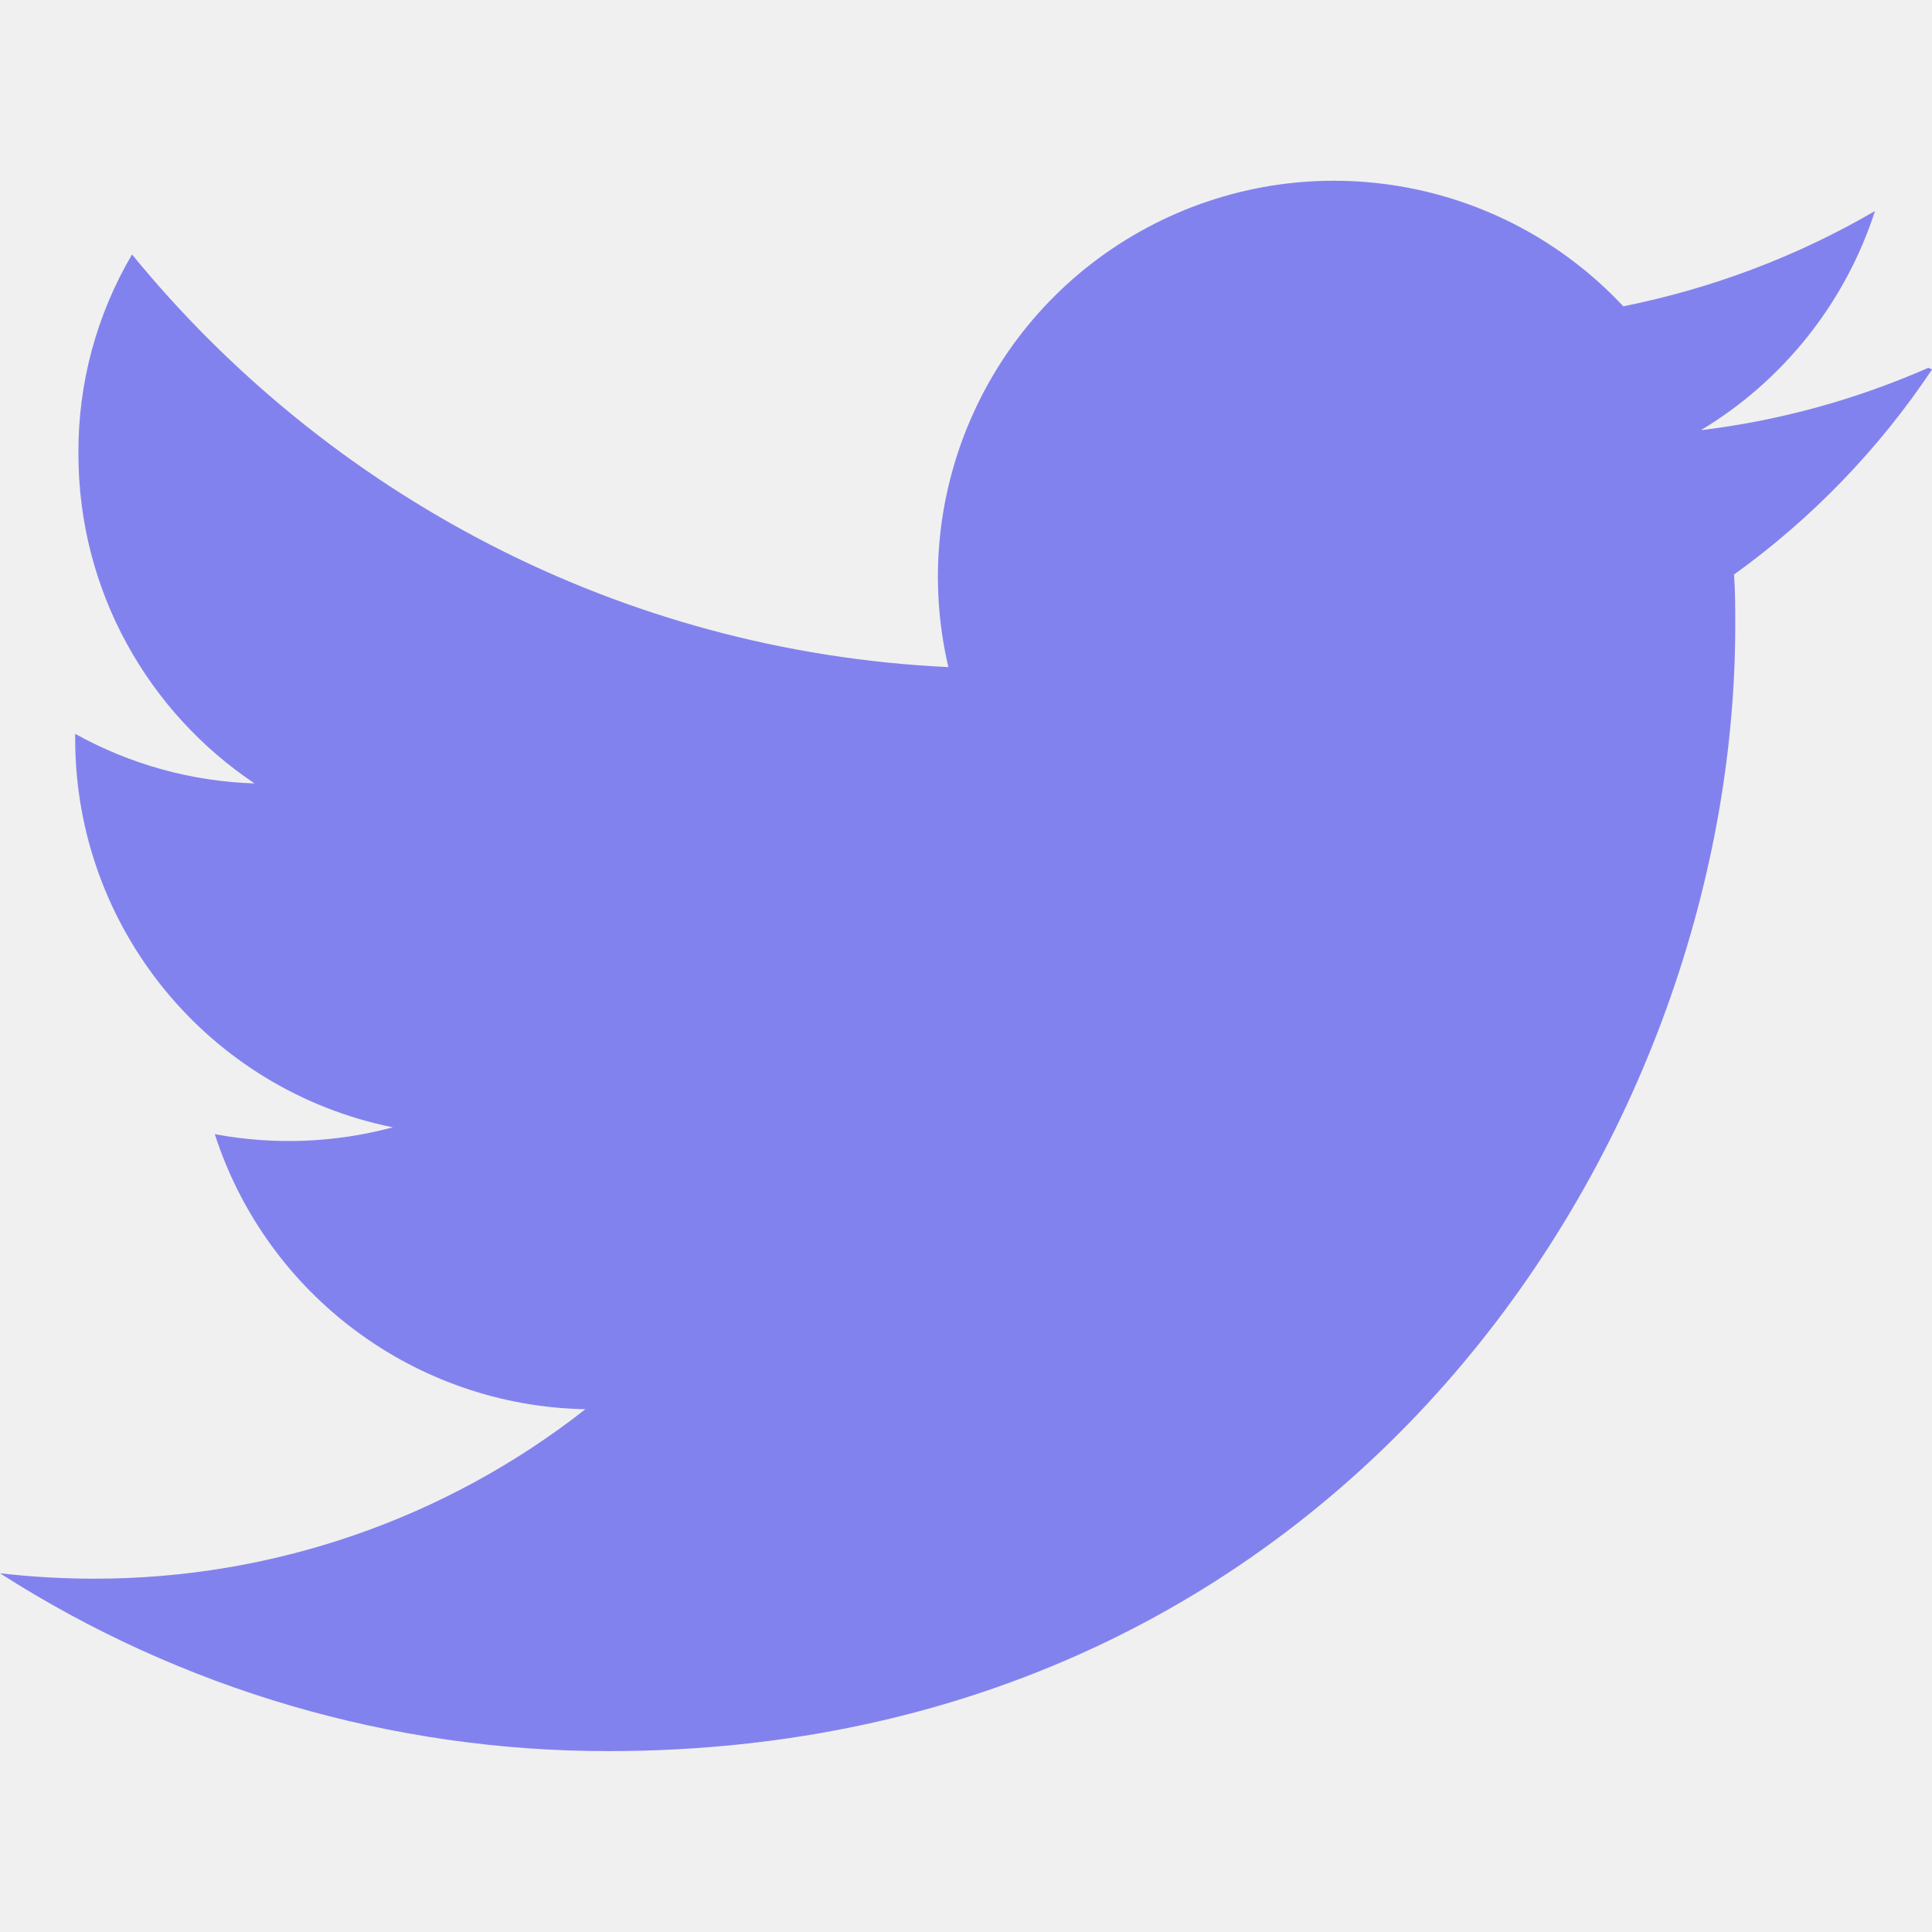
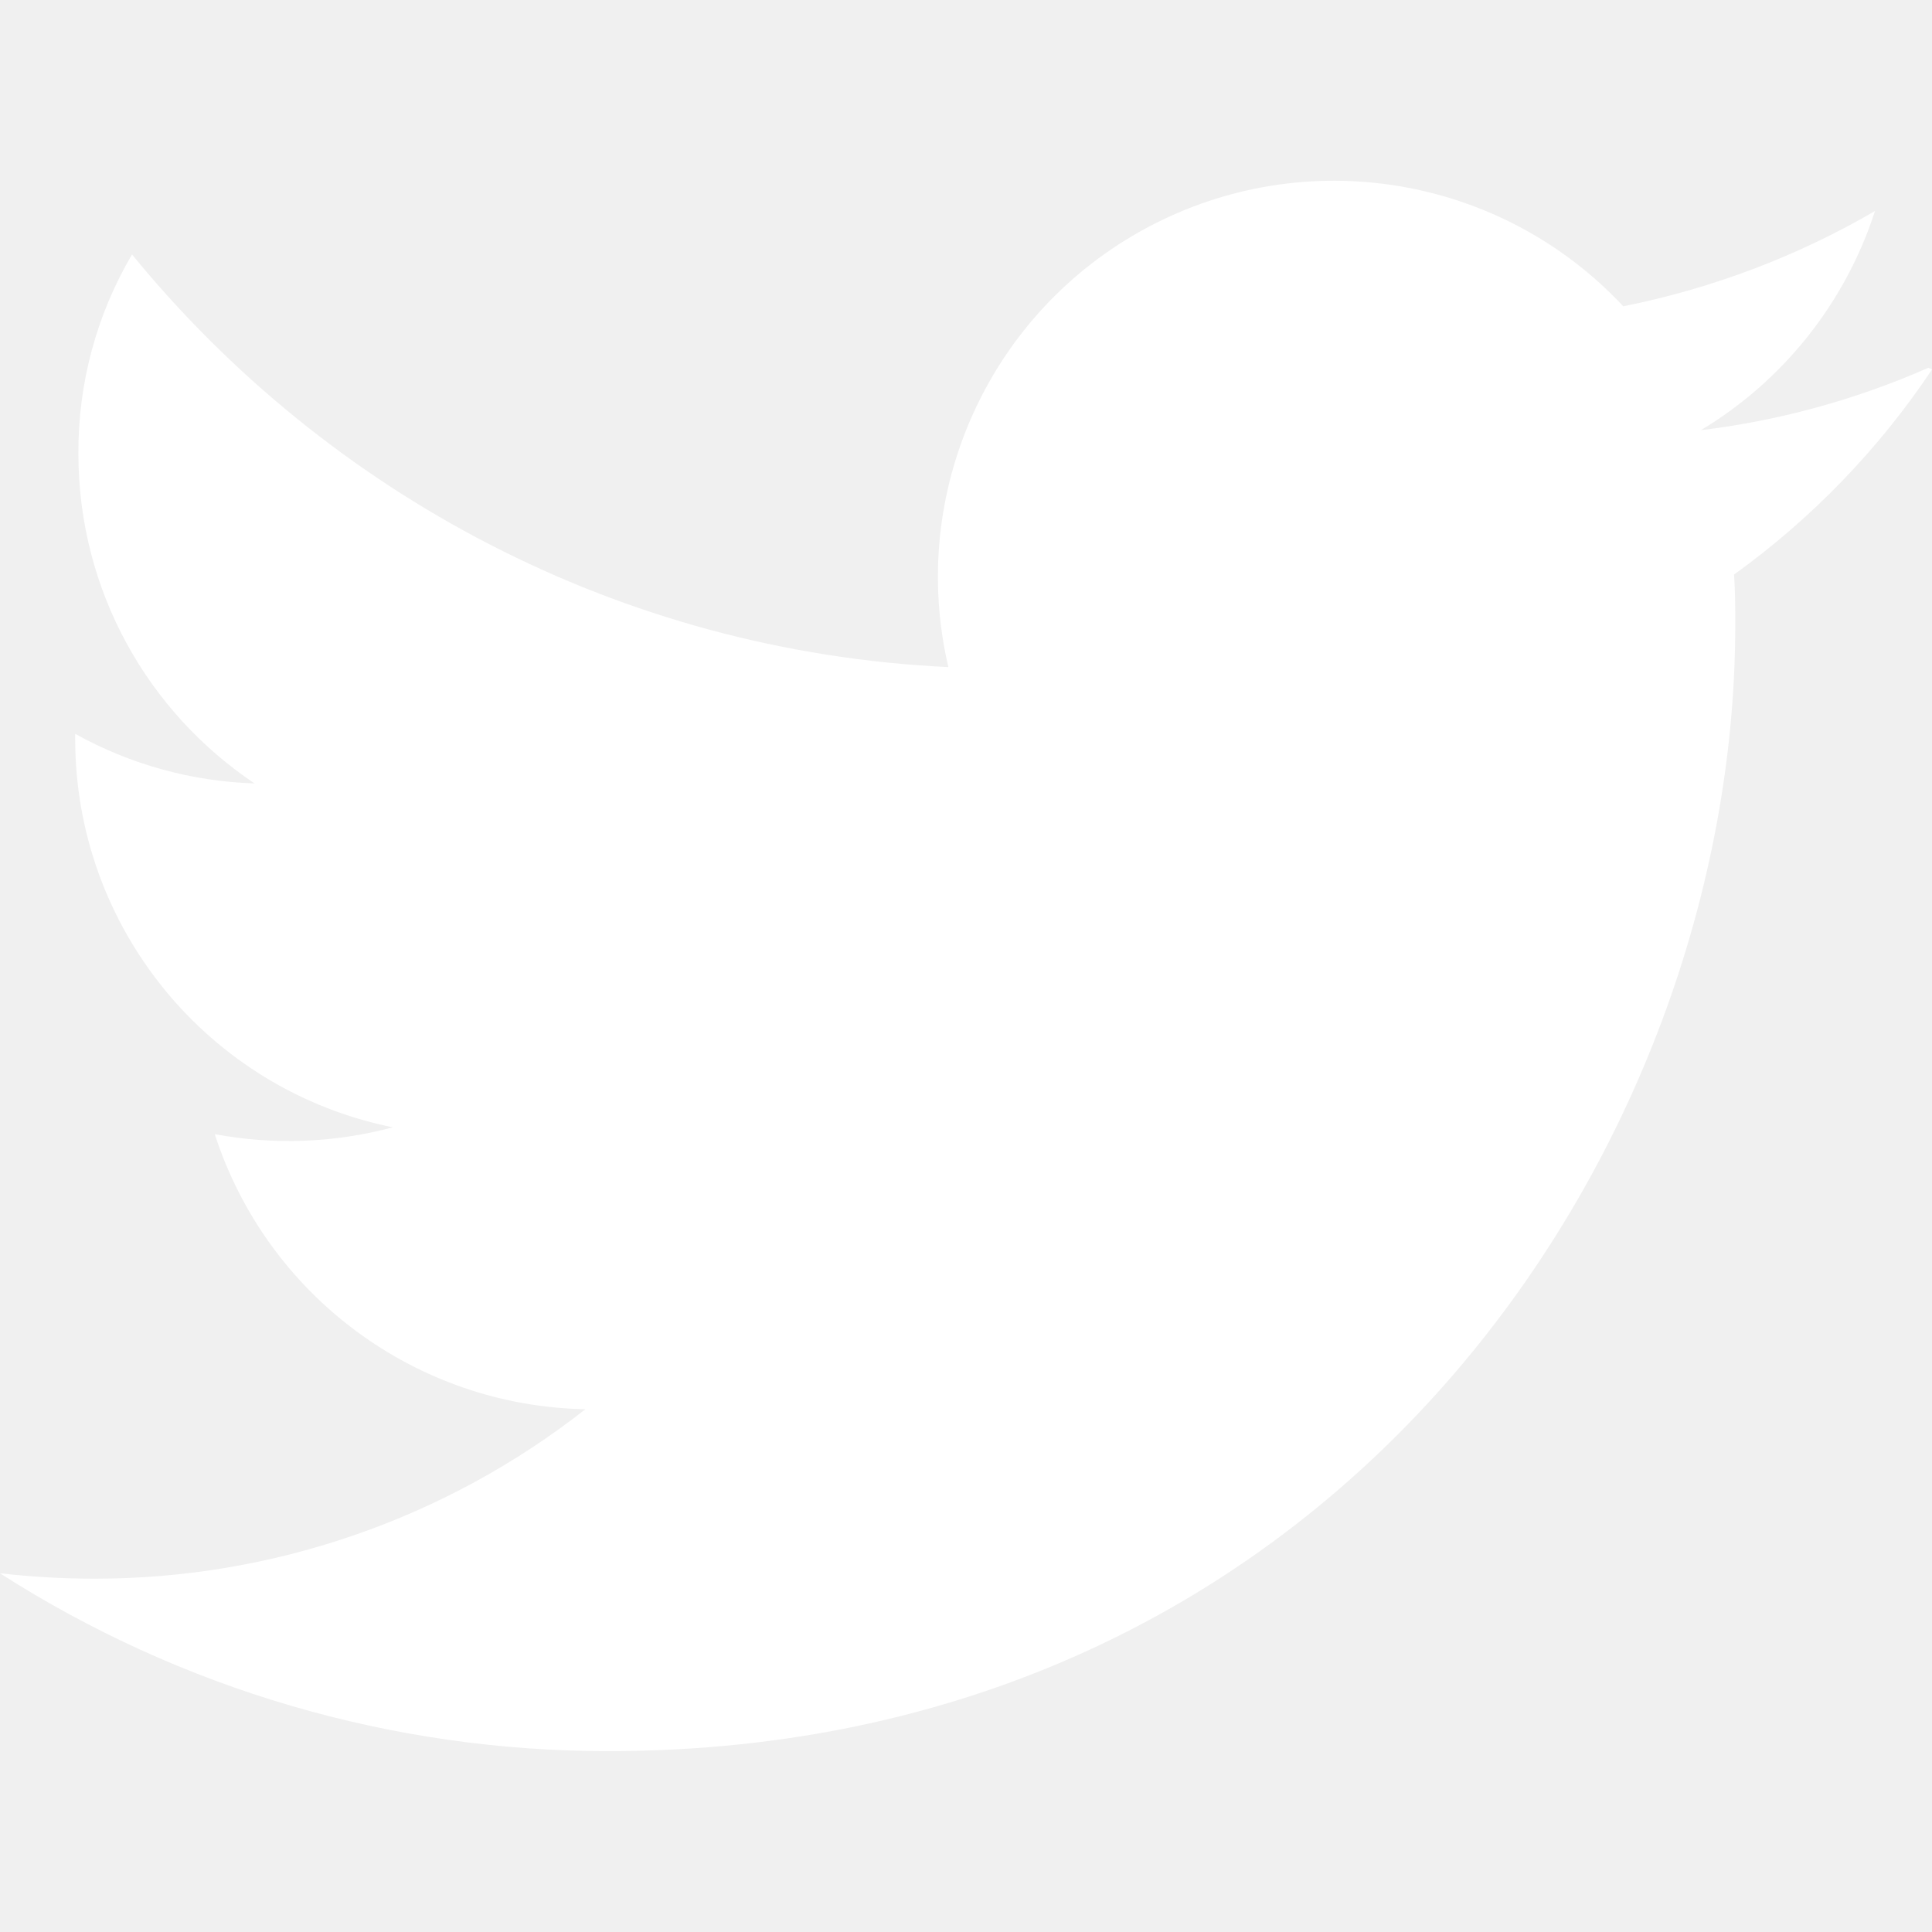
<svg xmlns="http://www.w3.org/2000/svg" viewBox="0 0 24 24">
-   <path fill="#8282ee" d="M23.954 4.569a10 10 0 01-2.825.775 4.958 4.958 0 002.163-2.723c-.951.555-2.005.959-3.127 1.184a4.92 4.92 0 00-8.384 4.482C7.691 8.094 4.066 6.13 1.64 3.161a4.822 4.822 0 00-.666 2.475c0 1.71.87 3.213 2.188 4.096a4.904 4.904 0 01-2.228-.616v.061a4.923 4.923 0 003.946 4.827 4.996 4.996 0 01-2.212.085 4.937 4.937 0 004.604 3.417 9.868 9.868 0 01-6.102 2.105c-.39 0-.779-.023-1.17-.067a13.995 13.995 0 007.557 2.209c9.054 0 13.999-7.496 13.999-13.986 0-.209 0-.42-.015-.63a9.936 9.936 0 002.46-2.548l-.047-.02z" />
+   <path fill="white" d="M23.954 4.569a10 10 0 01-2.825.775 4.958 4.958 0 002.163-2.723c-.951.555-2.005.959-3.127 1.184a4.92 4.92 0 00-8.384 4.482C7.691 8.094 4.066 6.13 1.64 3.161a4.822 4.822 0 00-.666 2.475c0 1.71.87 3.213 2.188 4.096a4.904 4.904 0 01-2.228-.616v.061a4.923 4.923 0 003.946 4.827 4.996 4.996 0 01-2.212.085 4.937 4.937 0 004.604 3.417 9.868 9.868 0 01-6.102 2.105c-.39 0-.779-.023-1.17-.067a13.995 13.995 0 007.557 2.209c9.054 0 13.999-7.496 13.999-13.986 0-.209 0-.42-.015-.63a9.936 9.936 0 002.46-2.548l-.047-.02z" />
</svg>
